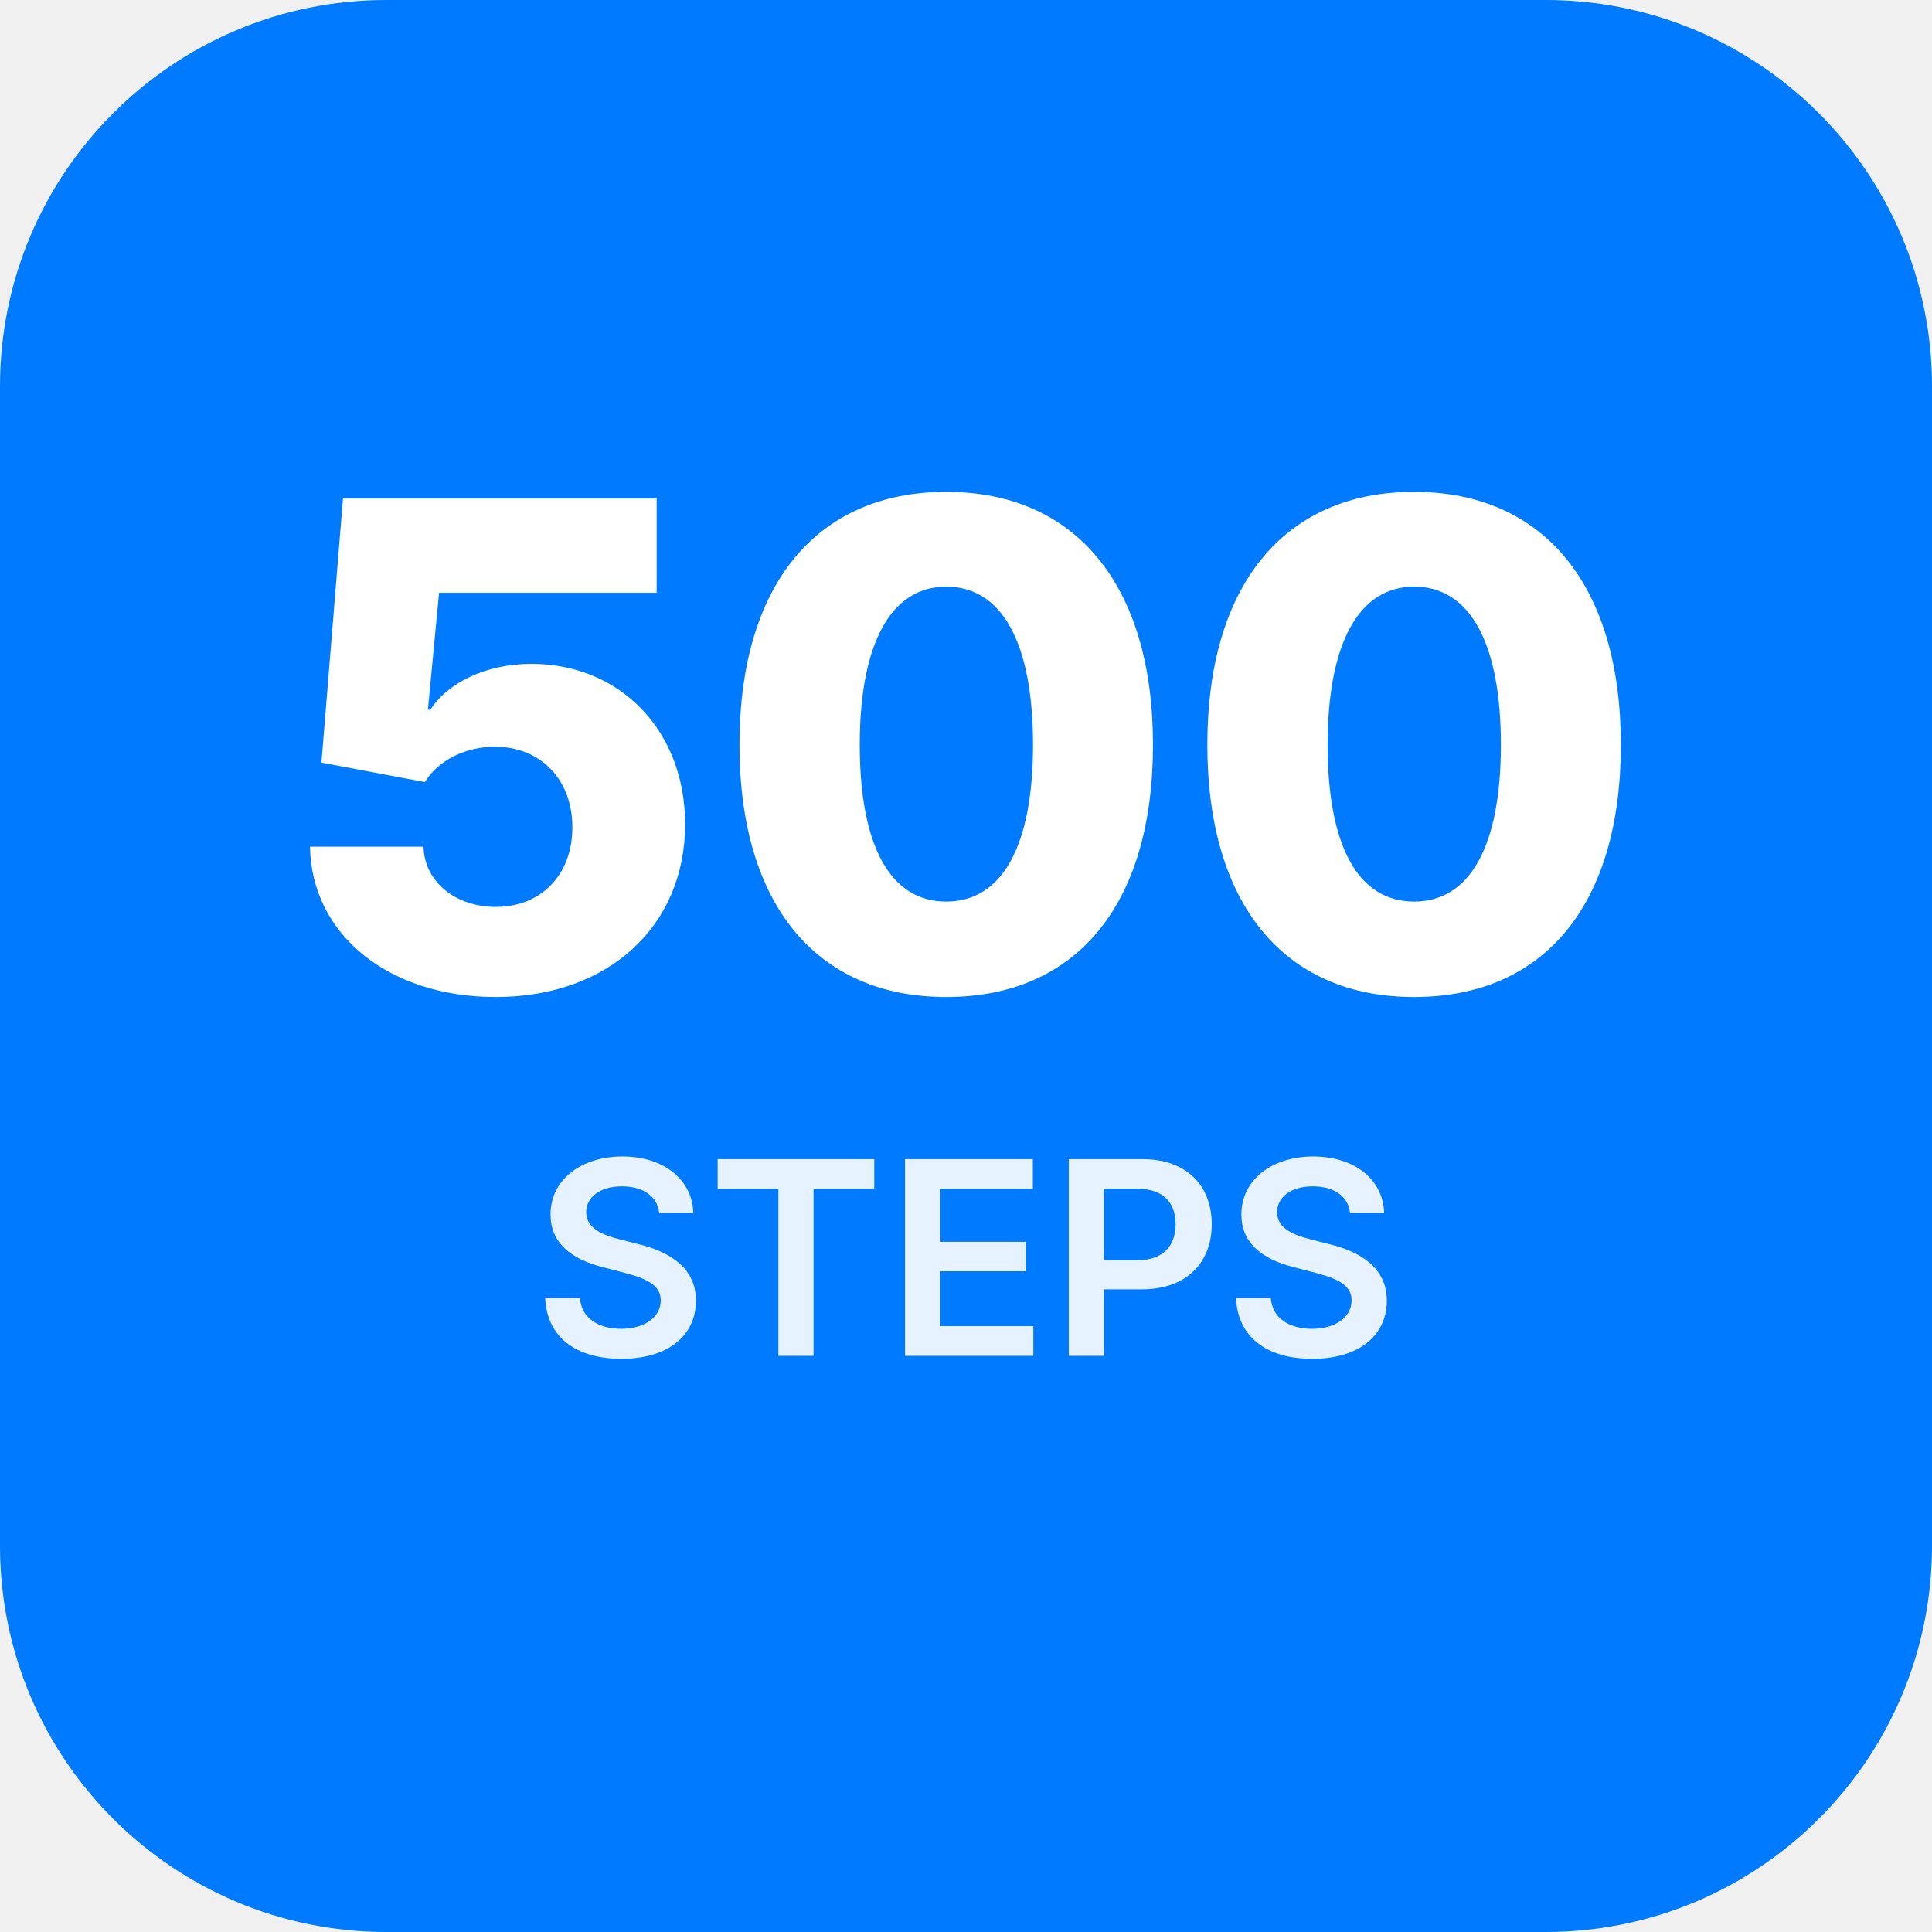
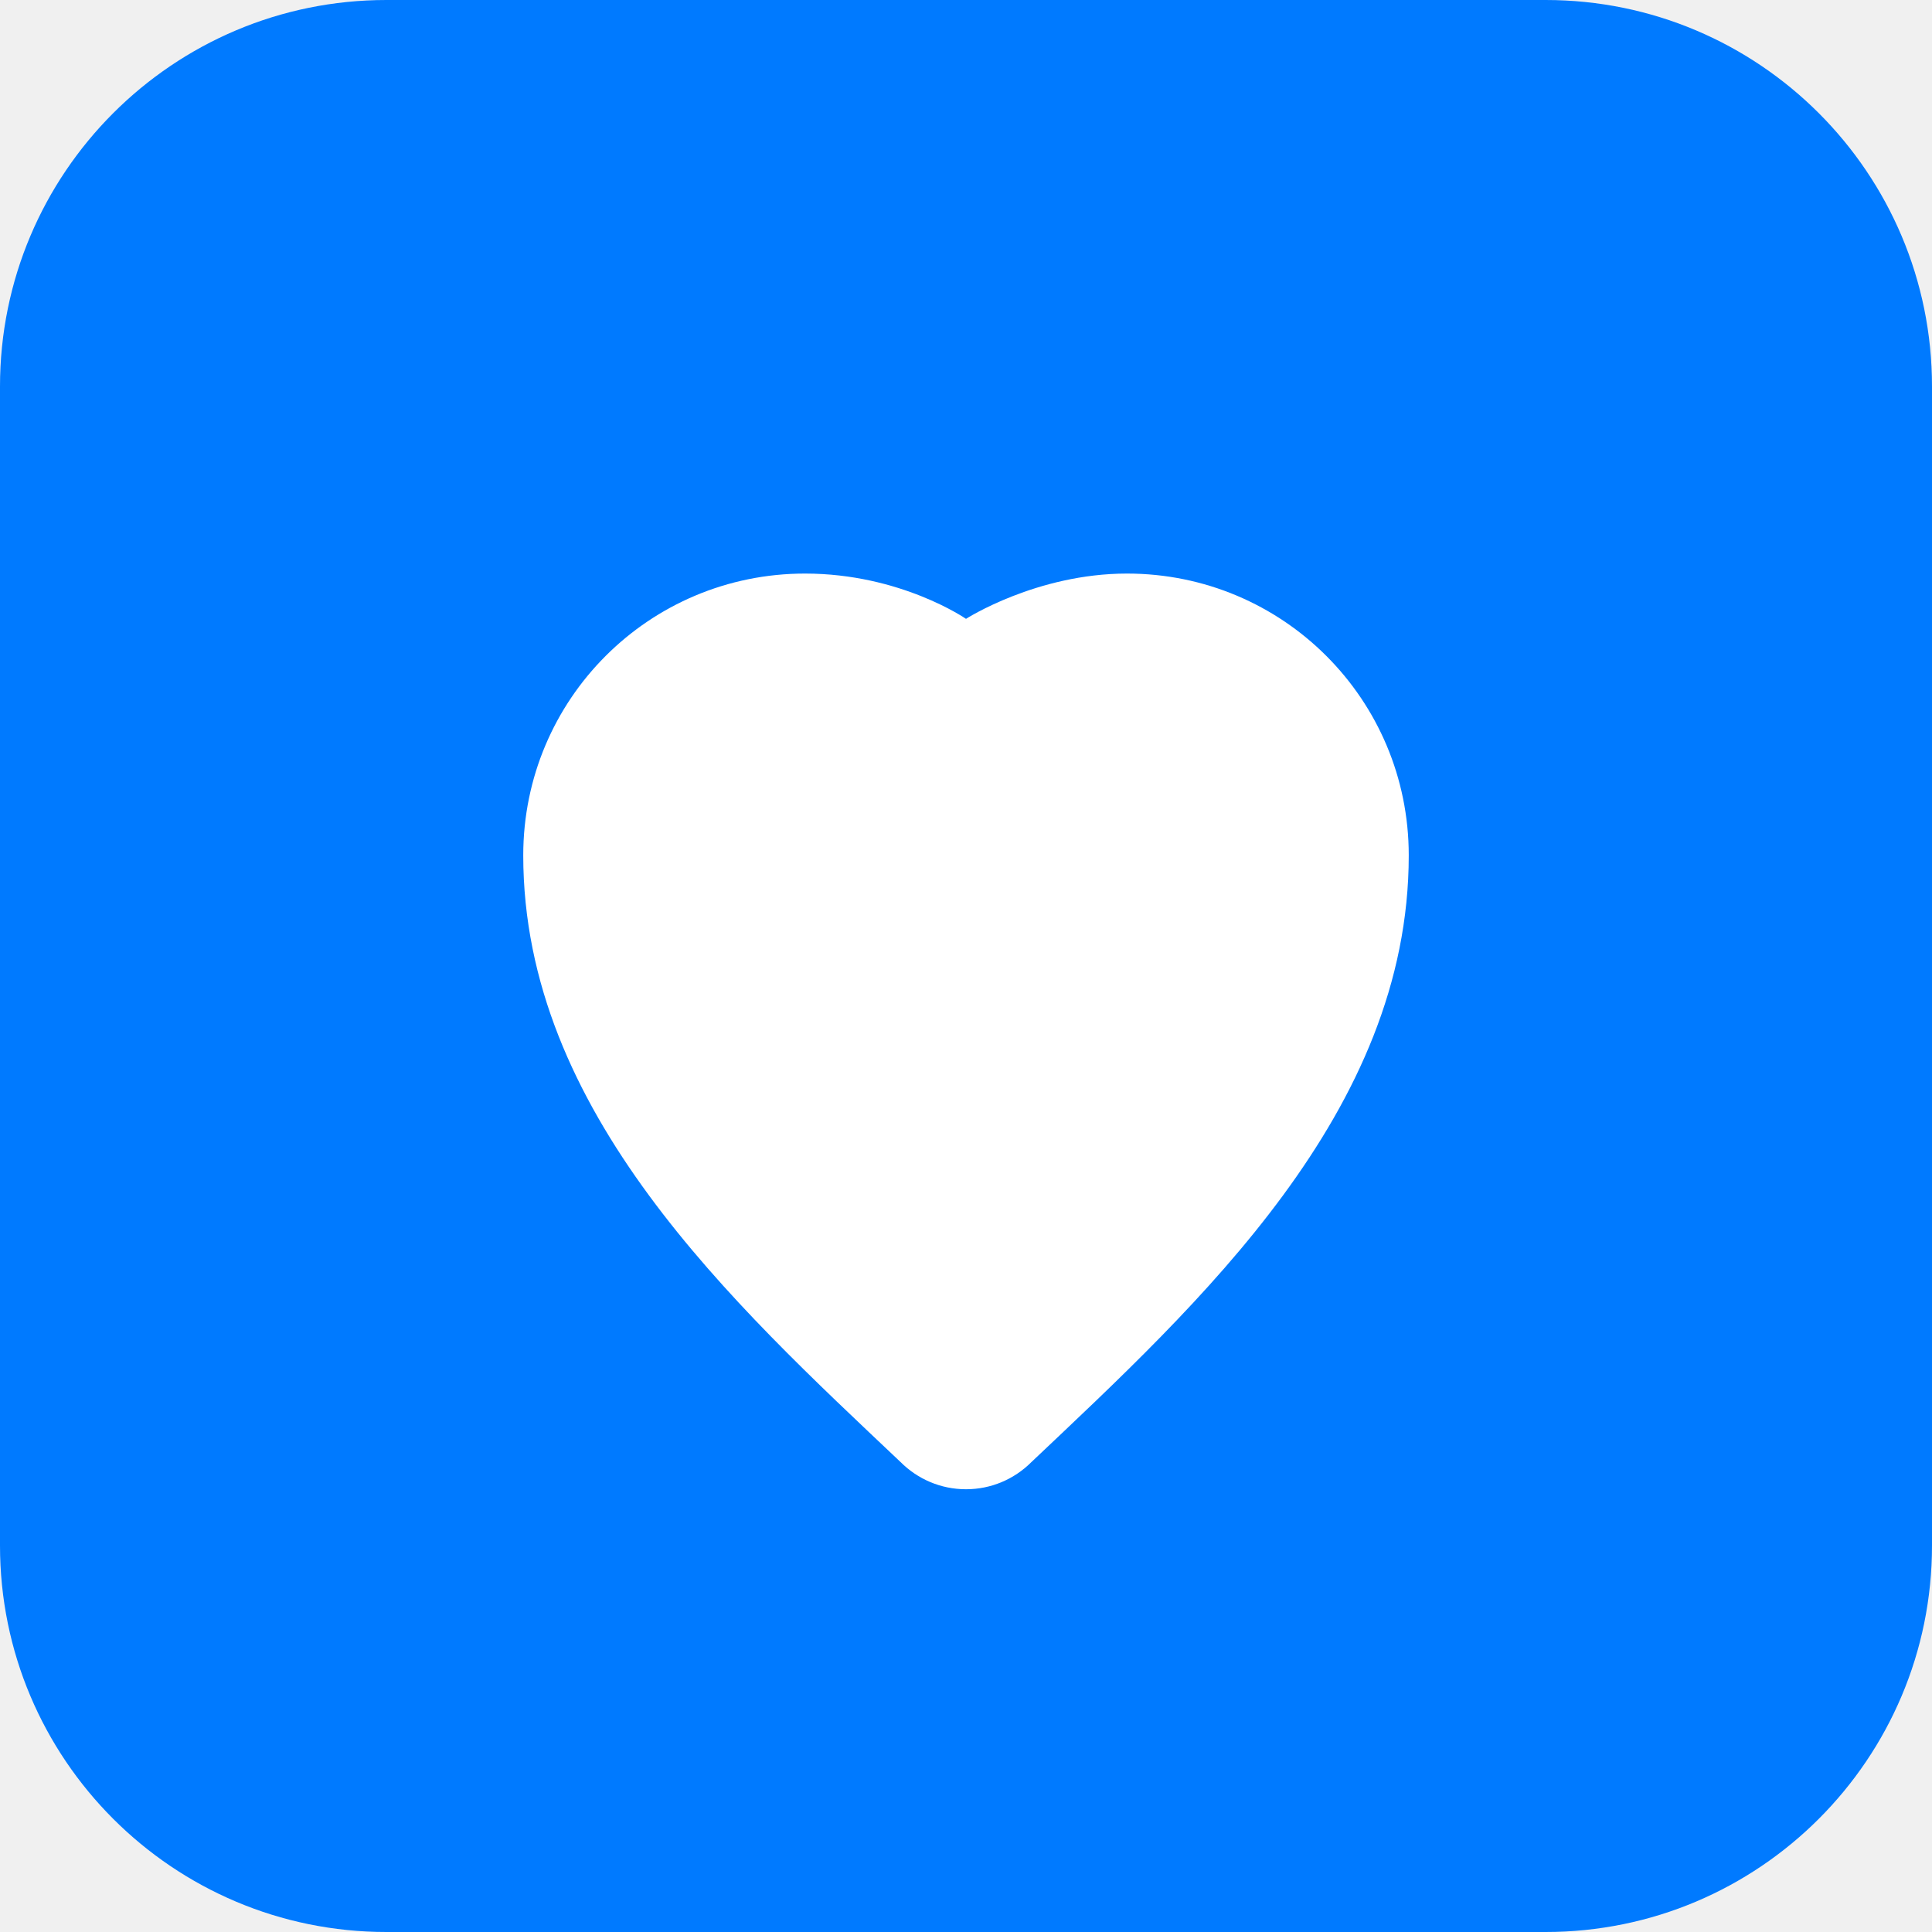
<svg xmlns="http://www.w3.org/2000/svg" width="192" height="192" viewBox="0 0 192 192">
  <rect width="192" height="192" rx="38.4" fill="#007AFF" />
-   <text x="50%" y="38%" text-anchor="middle" dominant-baseline="middle" font-family="-apple-system, system-ui, sans-serif" font-size="67.2" font-weight="800" fill="white">
-     500
-   </text>
-   <text x="50%" y="65%" text-anchor="middle" dominant-baseline="middle" font-family="-apple-system, system-ui, sans-serif" font-size="26.88" font-weight="600" fill="rgba(255,255,255,0.9)">
-     STEPS
-   </text>
+   <path d="M96 148c-2.5 0-4.8-1-6.5-2.7C72.8 129.5 52 110.5 52 85c0-15.5 12.5-28 28-28 9.5 0 16 4.5 16 4.5S103 57 112 57c15.5 0 28 12.5 28 28 0 25.5-20.8 44.5-37.5 60.3-1.7 1.7-4 2.7-6.5 2.7z" fill="white" />
+   <path d="M60 95h18l8-20 10 40 10-40 8 20h18" stroke="white" stroke-width="4" fill="none" stroke-linecap="round" stroke-linejoin="round" opacity="0.9" />
</svg>
